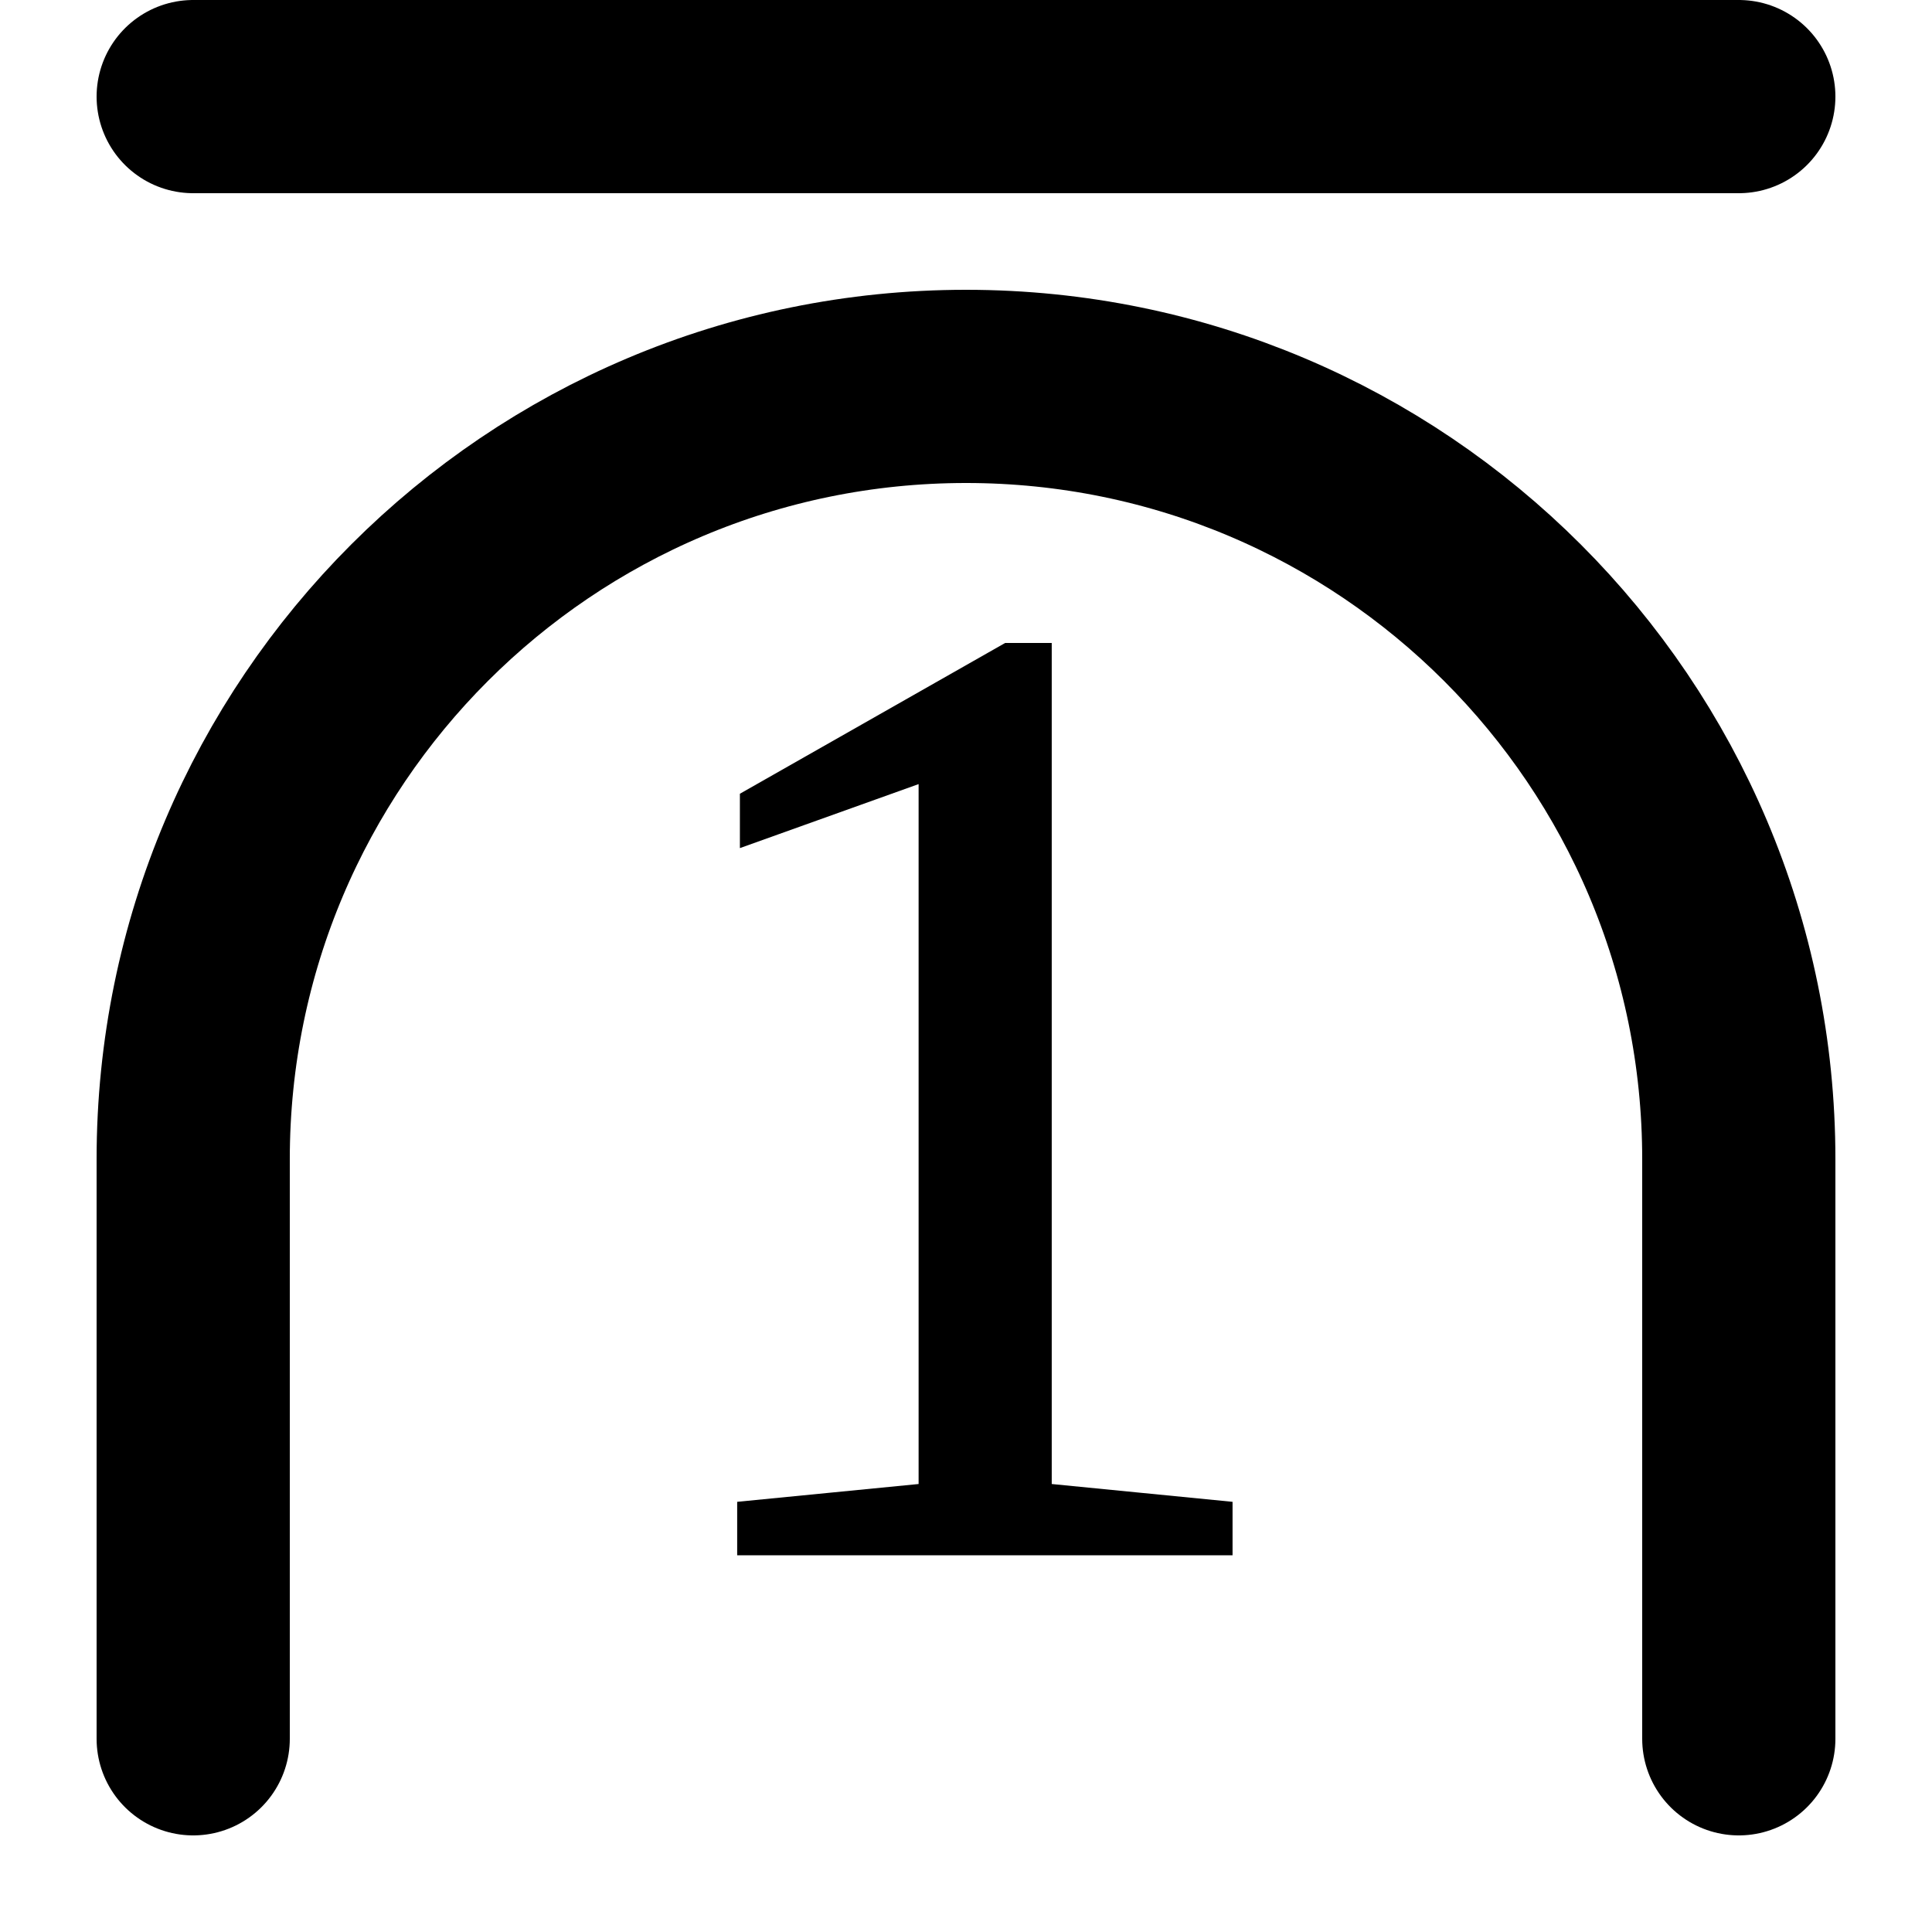
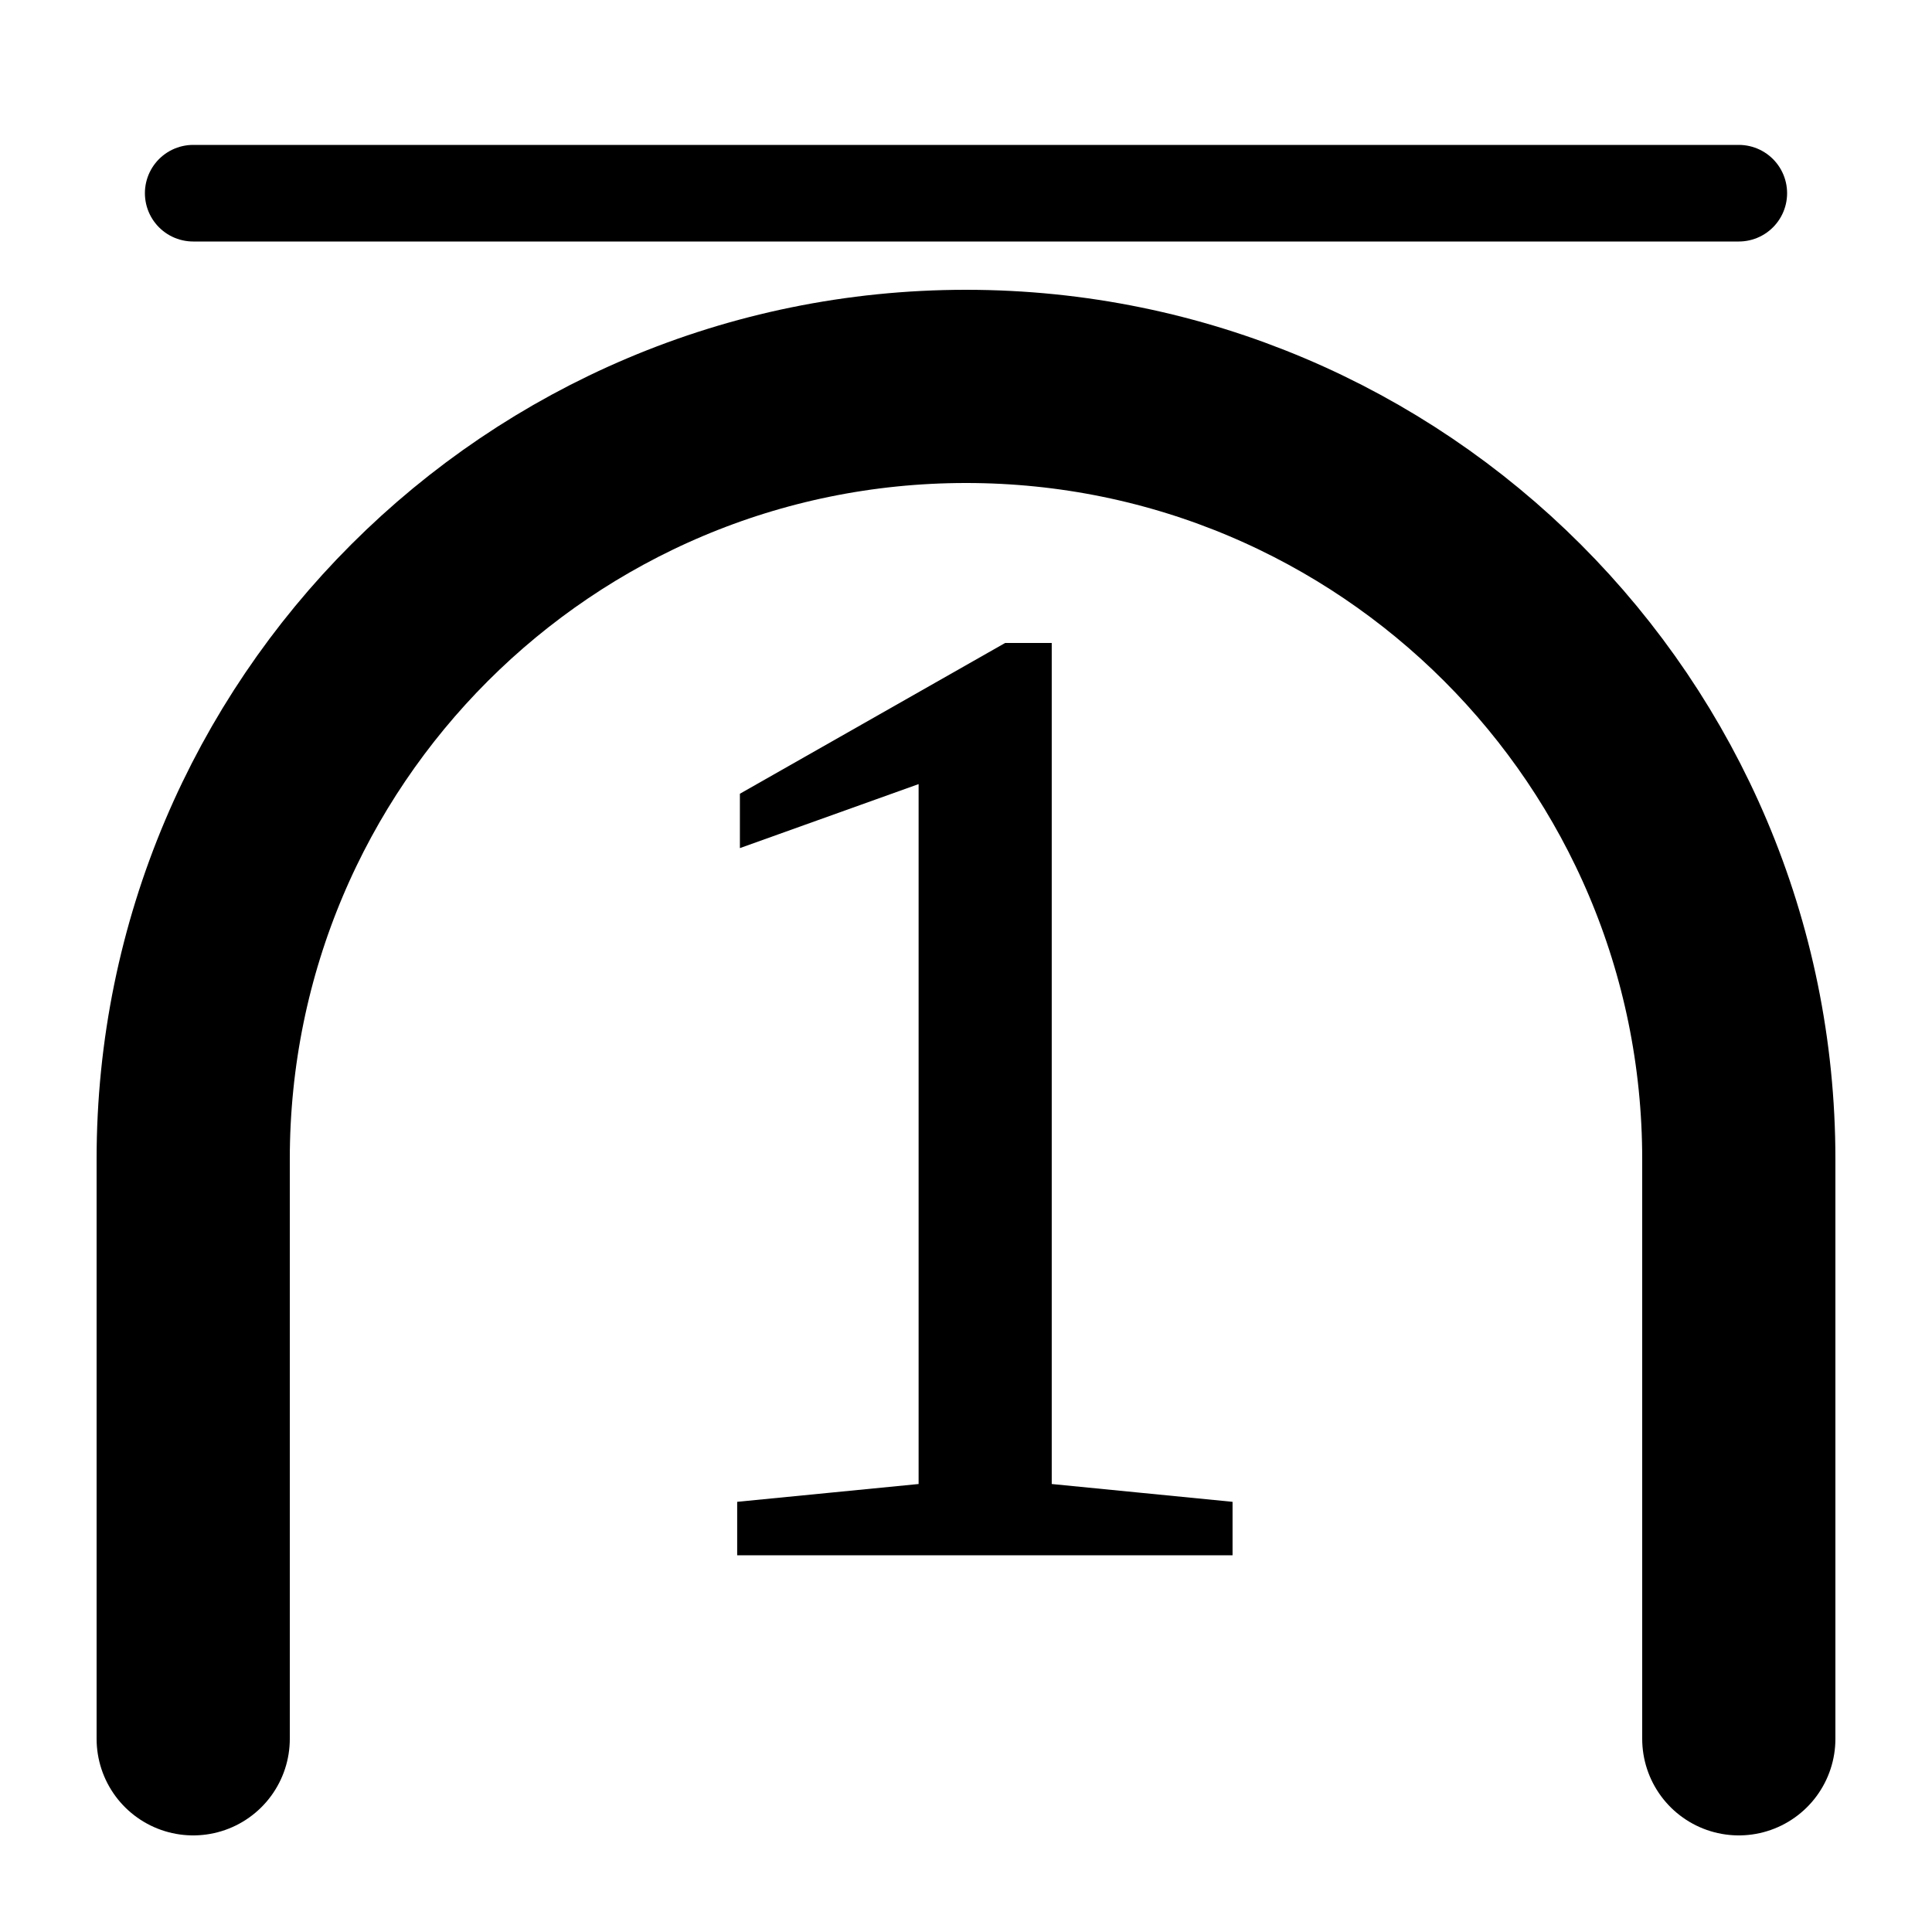
<svg xmlns="http://www.w3.org/2000/svg" viewBox="0 0 100 100">
  <path d="M10 90 L 10 60 A30 30 0 0 1 90 60 L 90 90 " stroke="black" stroke-width="10px" stroke-linecap="round" fill="none" />
  <text x="50%" y="80%" stroke="black" font-size="70" text-anchor="middle">
        1
    </text>
-   <path d="M10 5 L 90 5  " stroke="black" stroke-width="10px" stroke-linecap="round" fill="none" />
+   <path d="M10 10 L 90 10  " stroke="black" stroke-width="5" stroke-linecap="round" fill="none" />
</svg>
